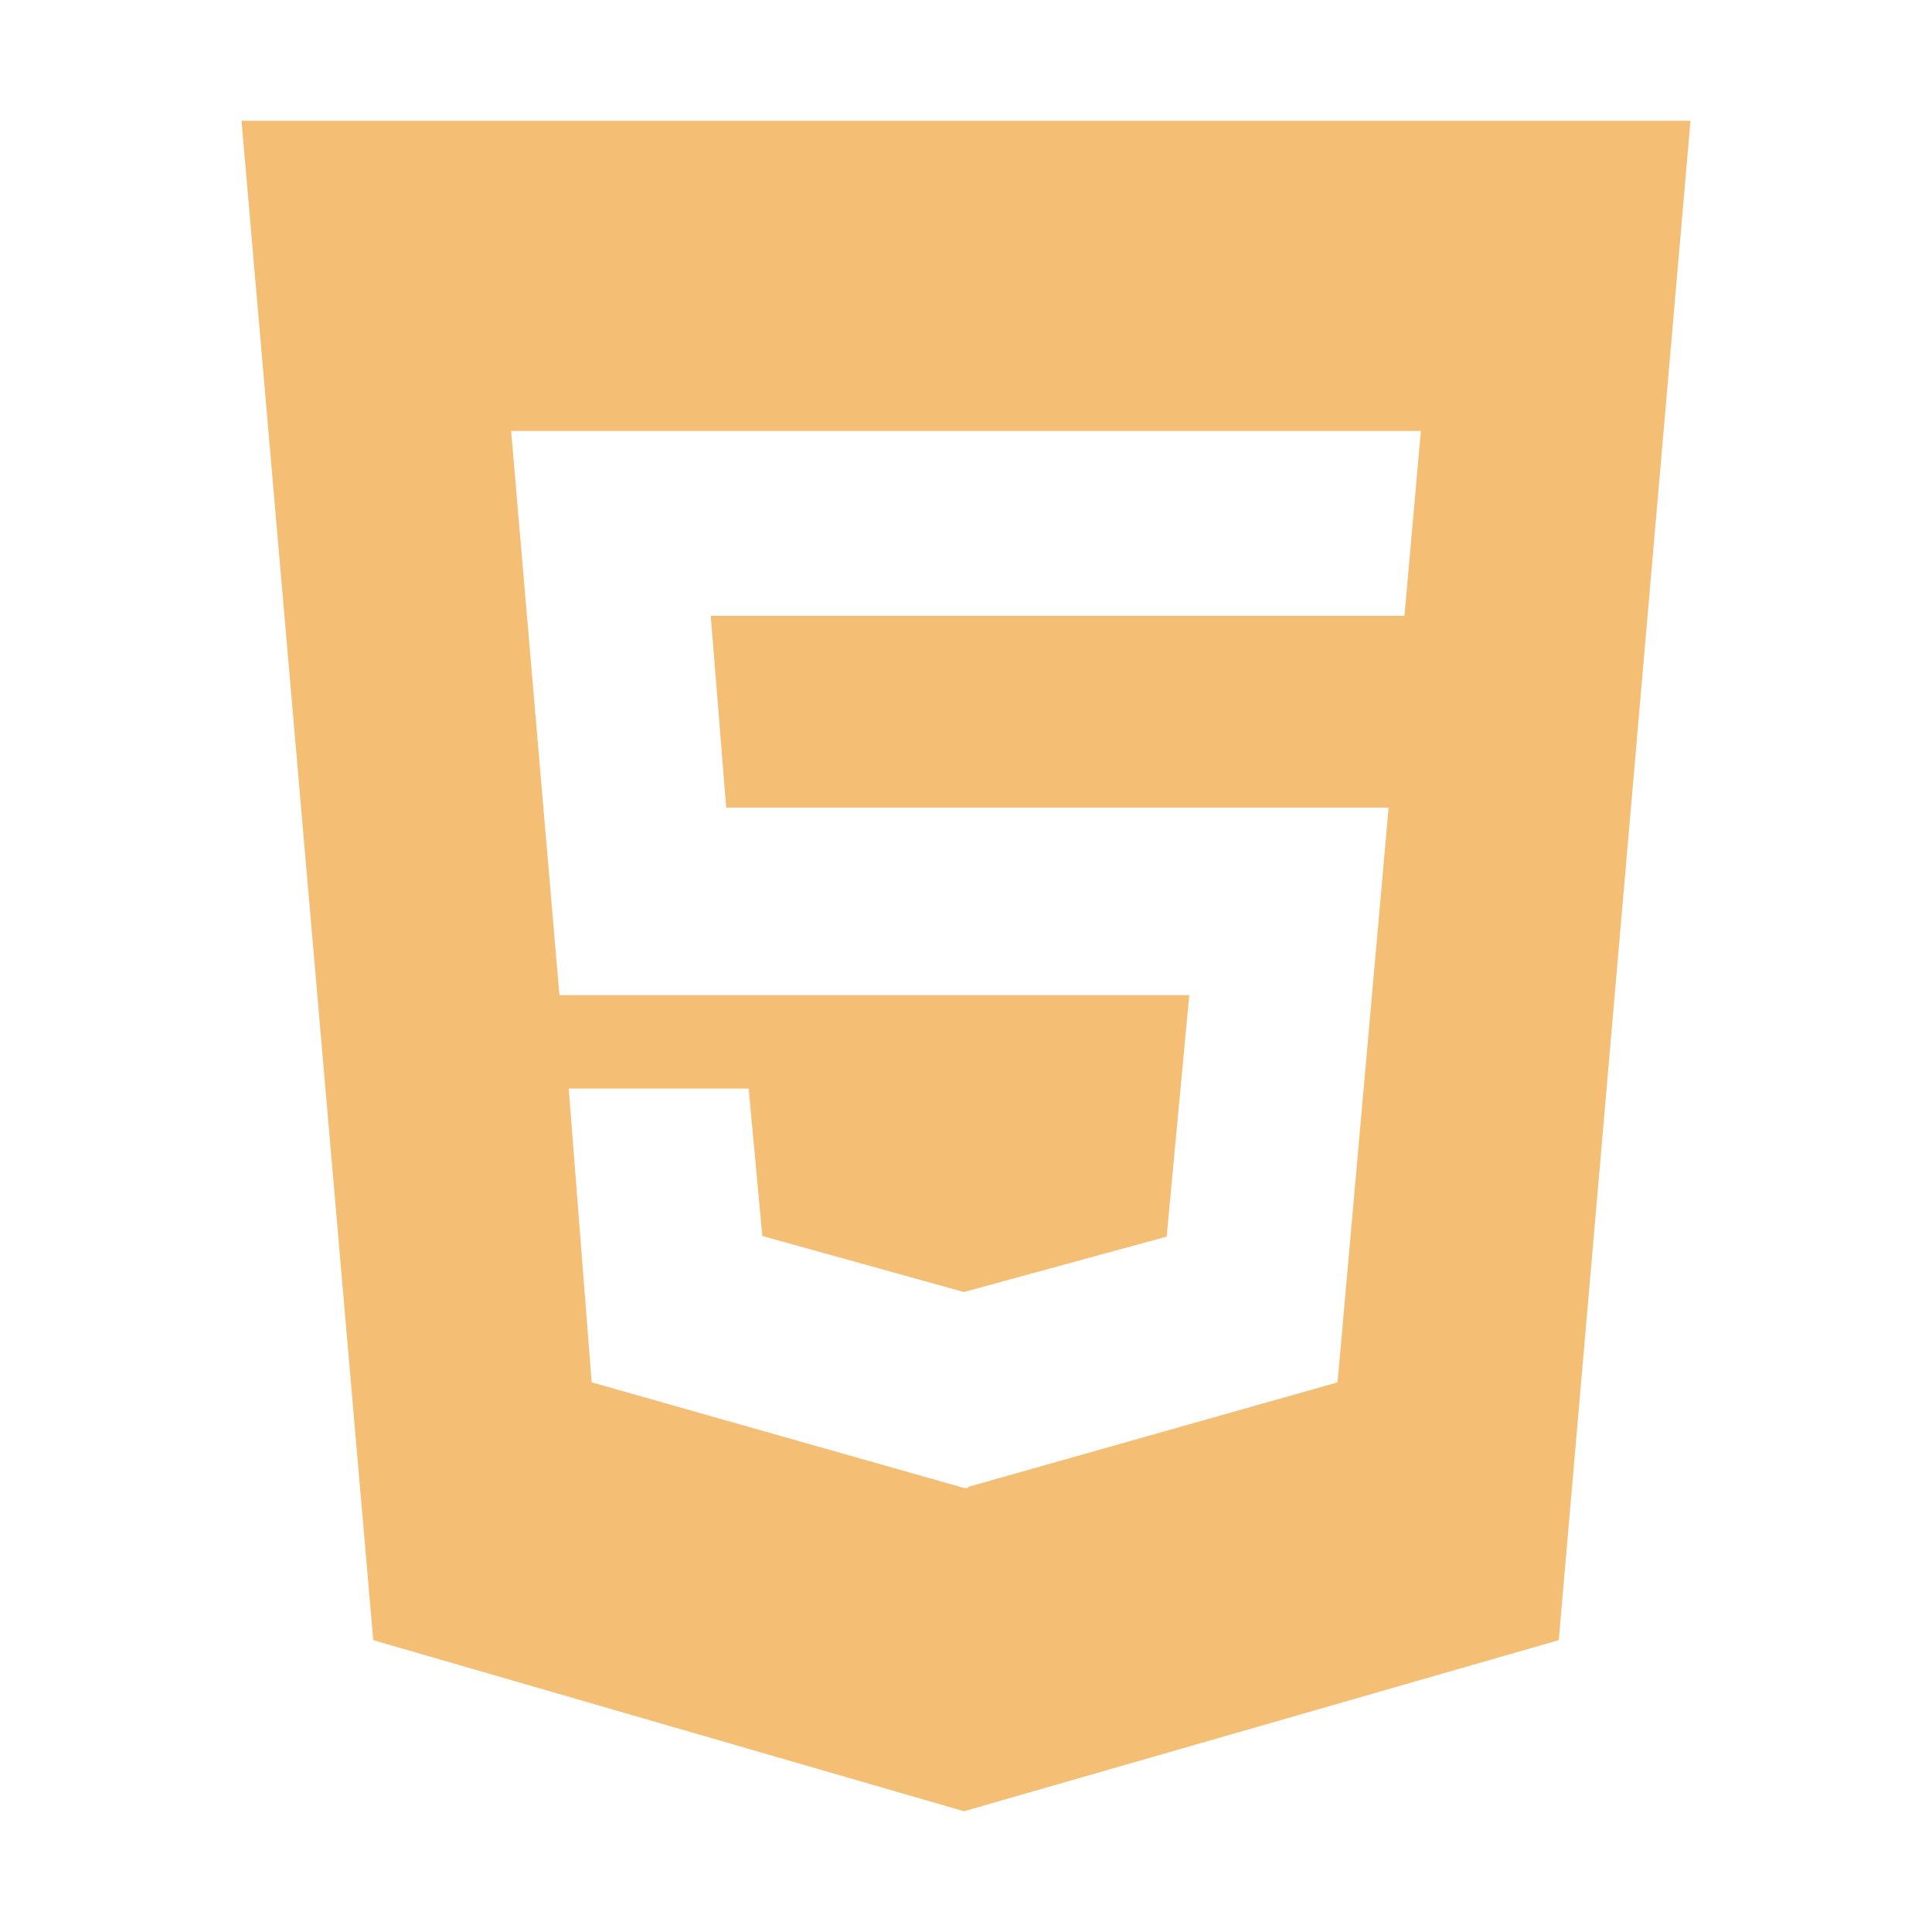
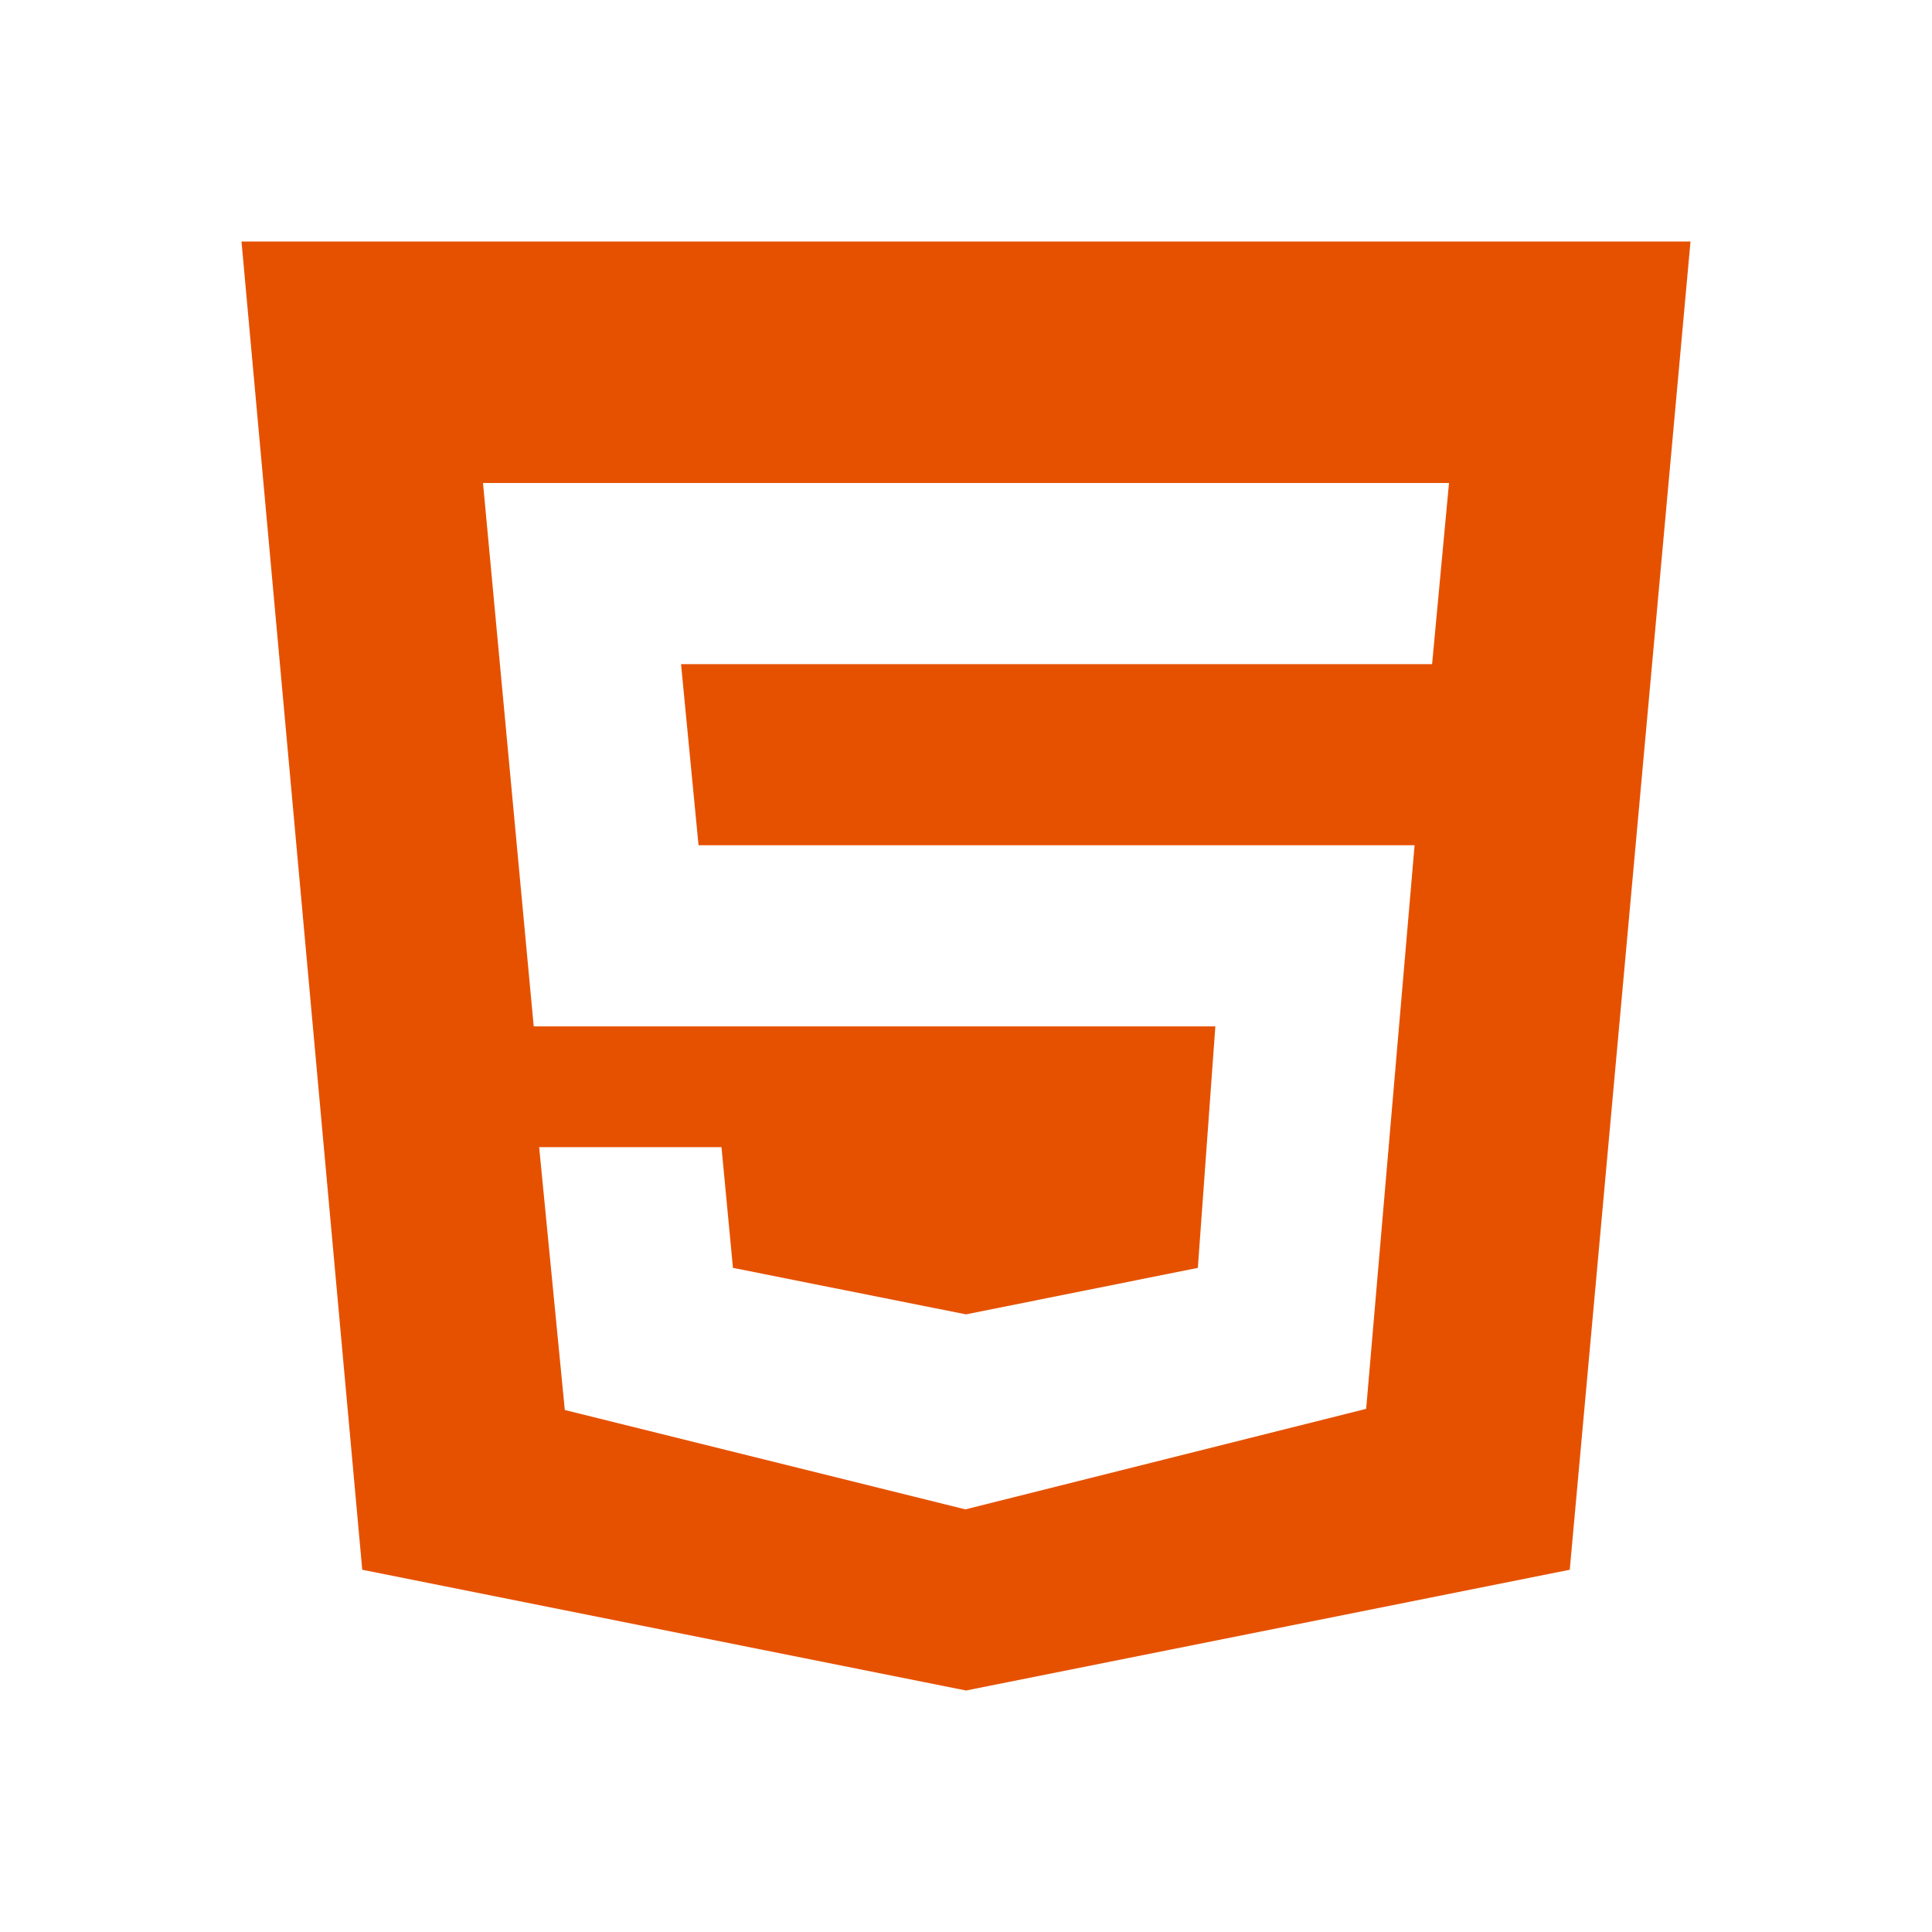
- <svg xmlns="http://www.w3.org/2000/svg" width="16px" height="16px" viewBox="0 0 16 16">
-   <path fill="#F4BF75" data-iconColor="HTML" d="M11.631,5.1l0.136-1.531H4.233l0.4,4.672H9.849l-0.187,2L7.983,10.7l-1.67-.464L6.2,9.015H4.71L4.9,11.448l3.085,0.875H8.017V12.314l3.06-.866L11.5,6.688H6.014L5.886,5.1h5.744ZM2,1H14L12.909,13.583,7.983,15,3.091,13.583Z" />
+ <svg xmlns="http://www.w3.org/2000/svg" viewBox="0 0 32 32">
+   <path fill="#e65100" d="m4 4 2 22 10 2 10-2 2-22Zm19.72 7H11.28l.29 3h11.86l-.802 9.335L15.99 25l-6.635-1.646L8.93 19h3.02l.19 2 3.86.77 3.84-.77.29-4H8.84L8 8h16Z" />
</svg>
